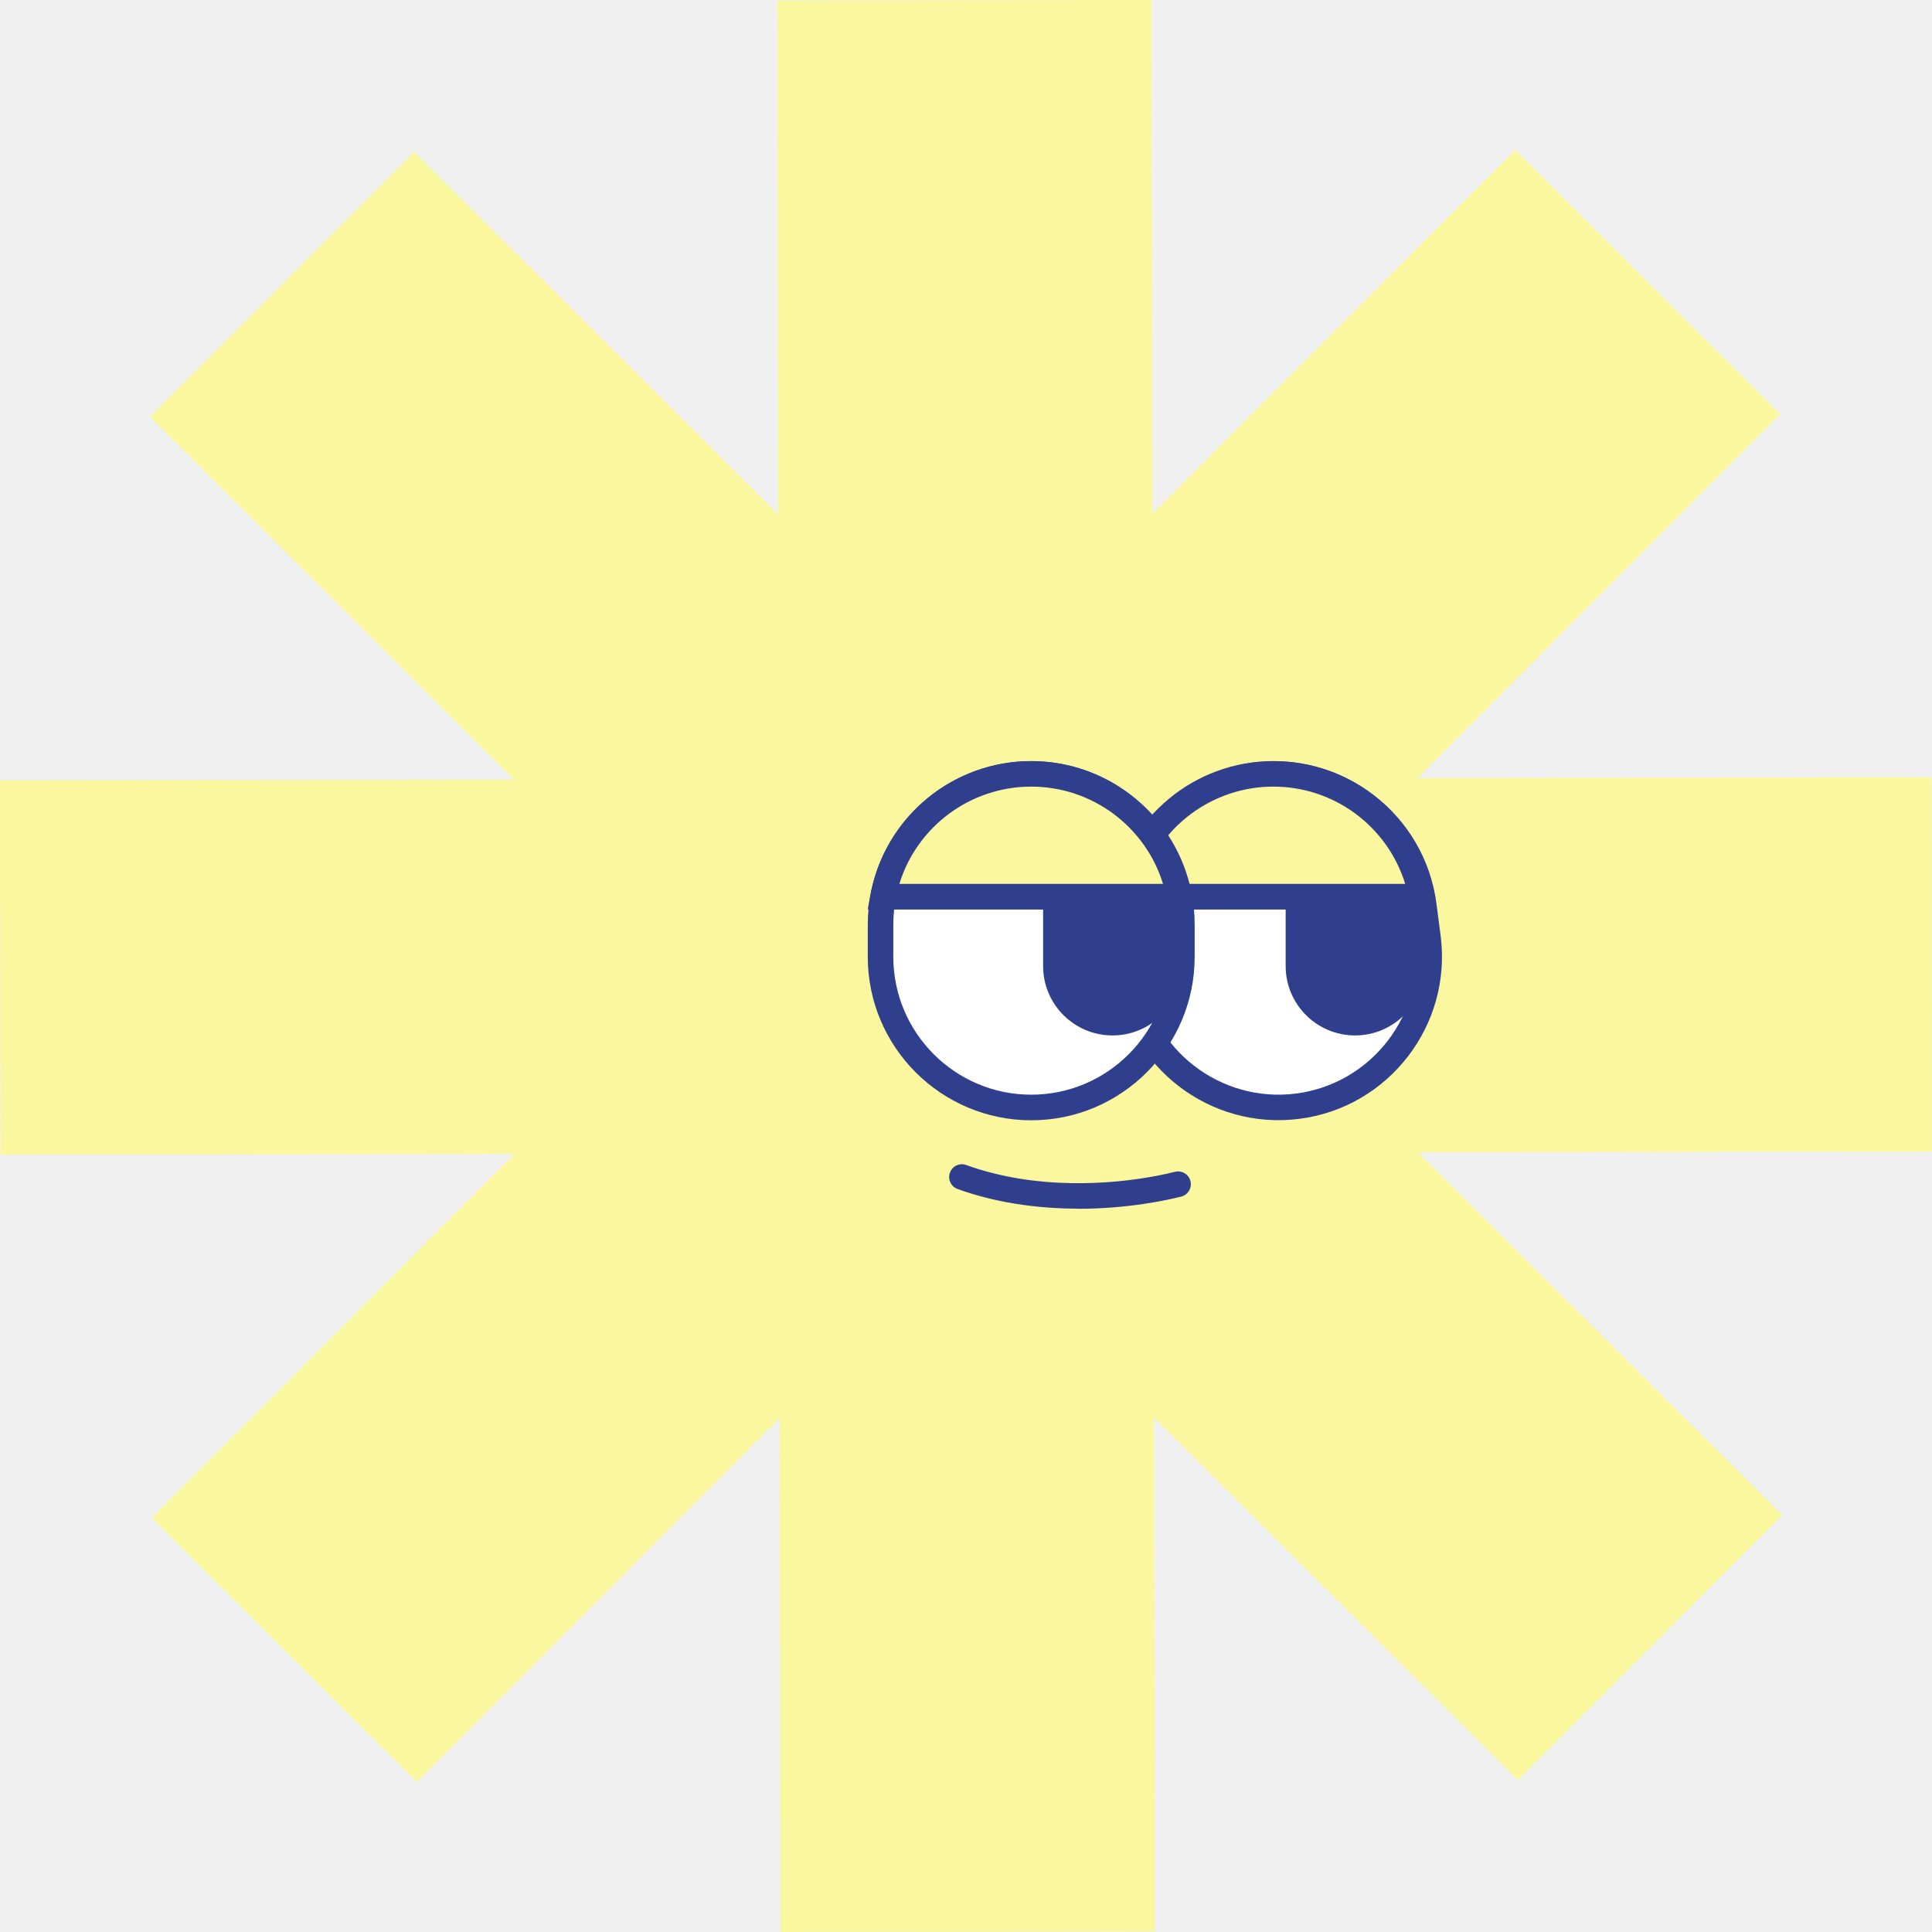
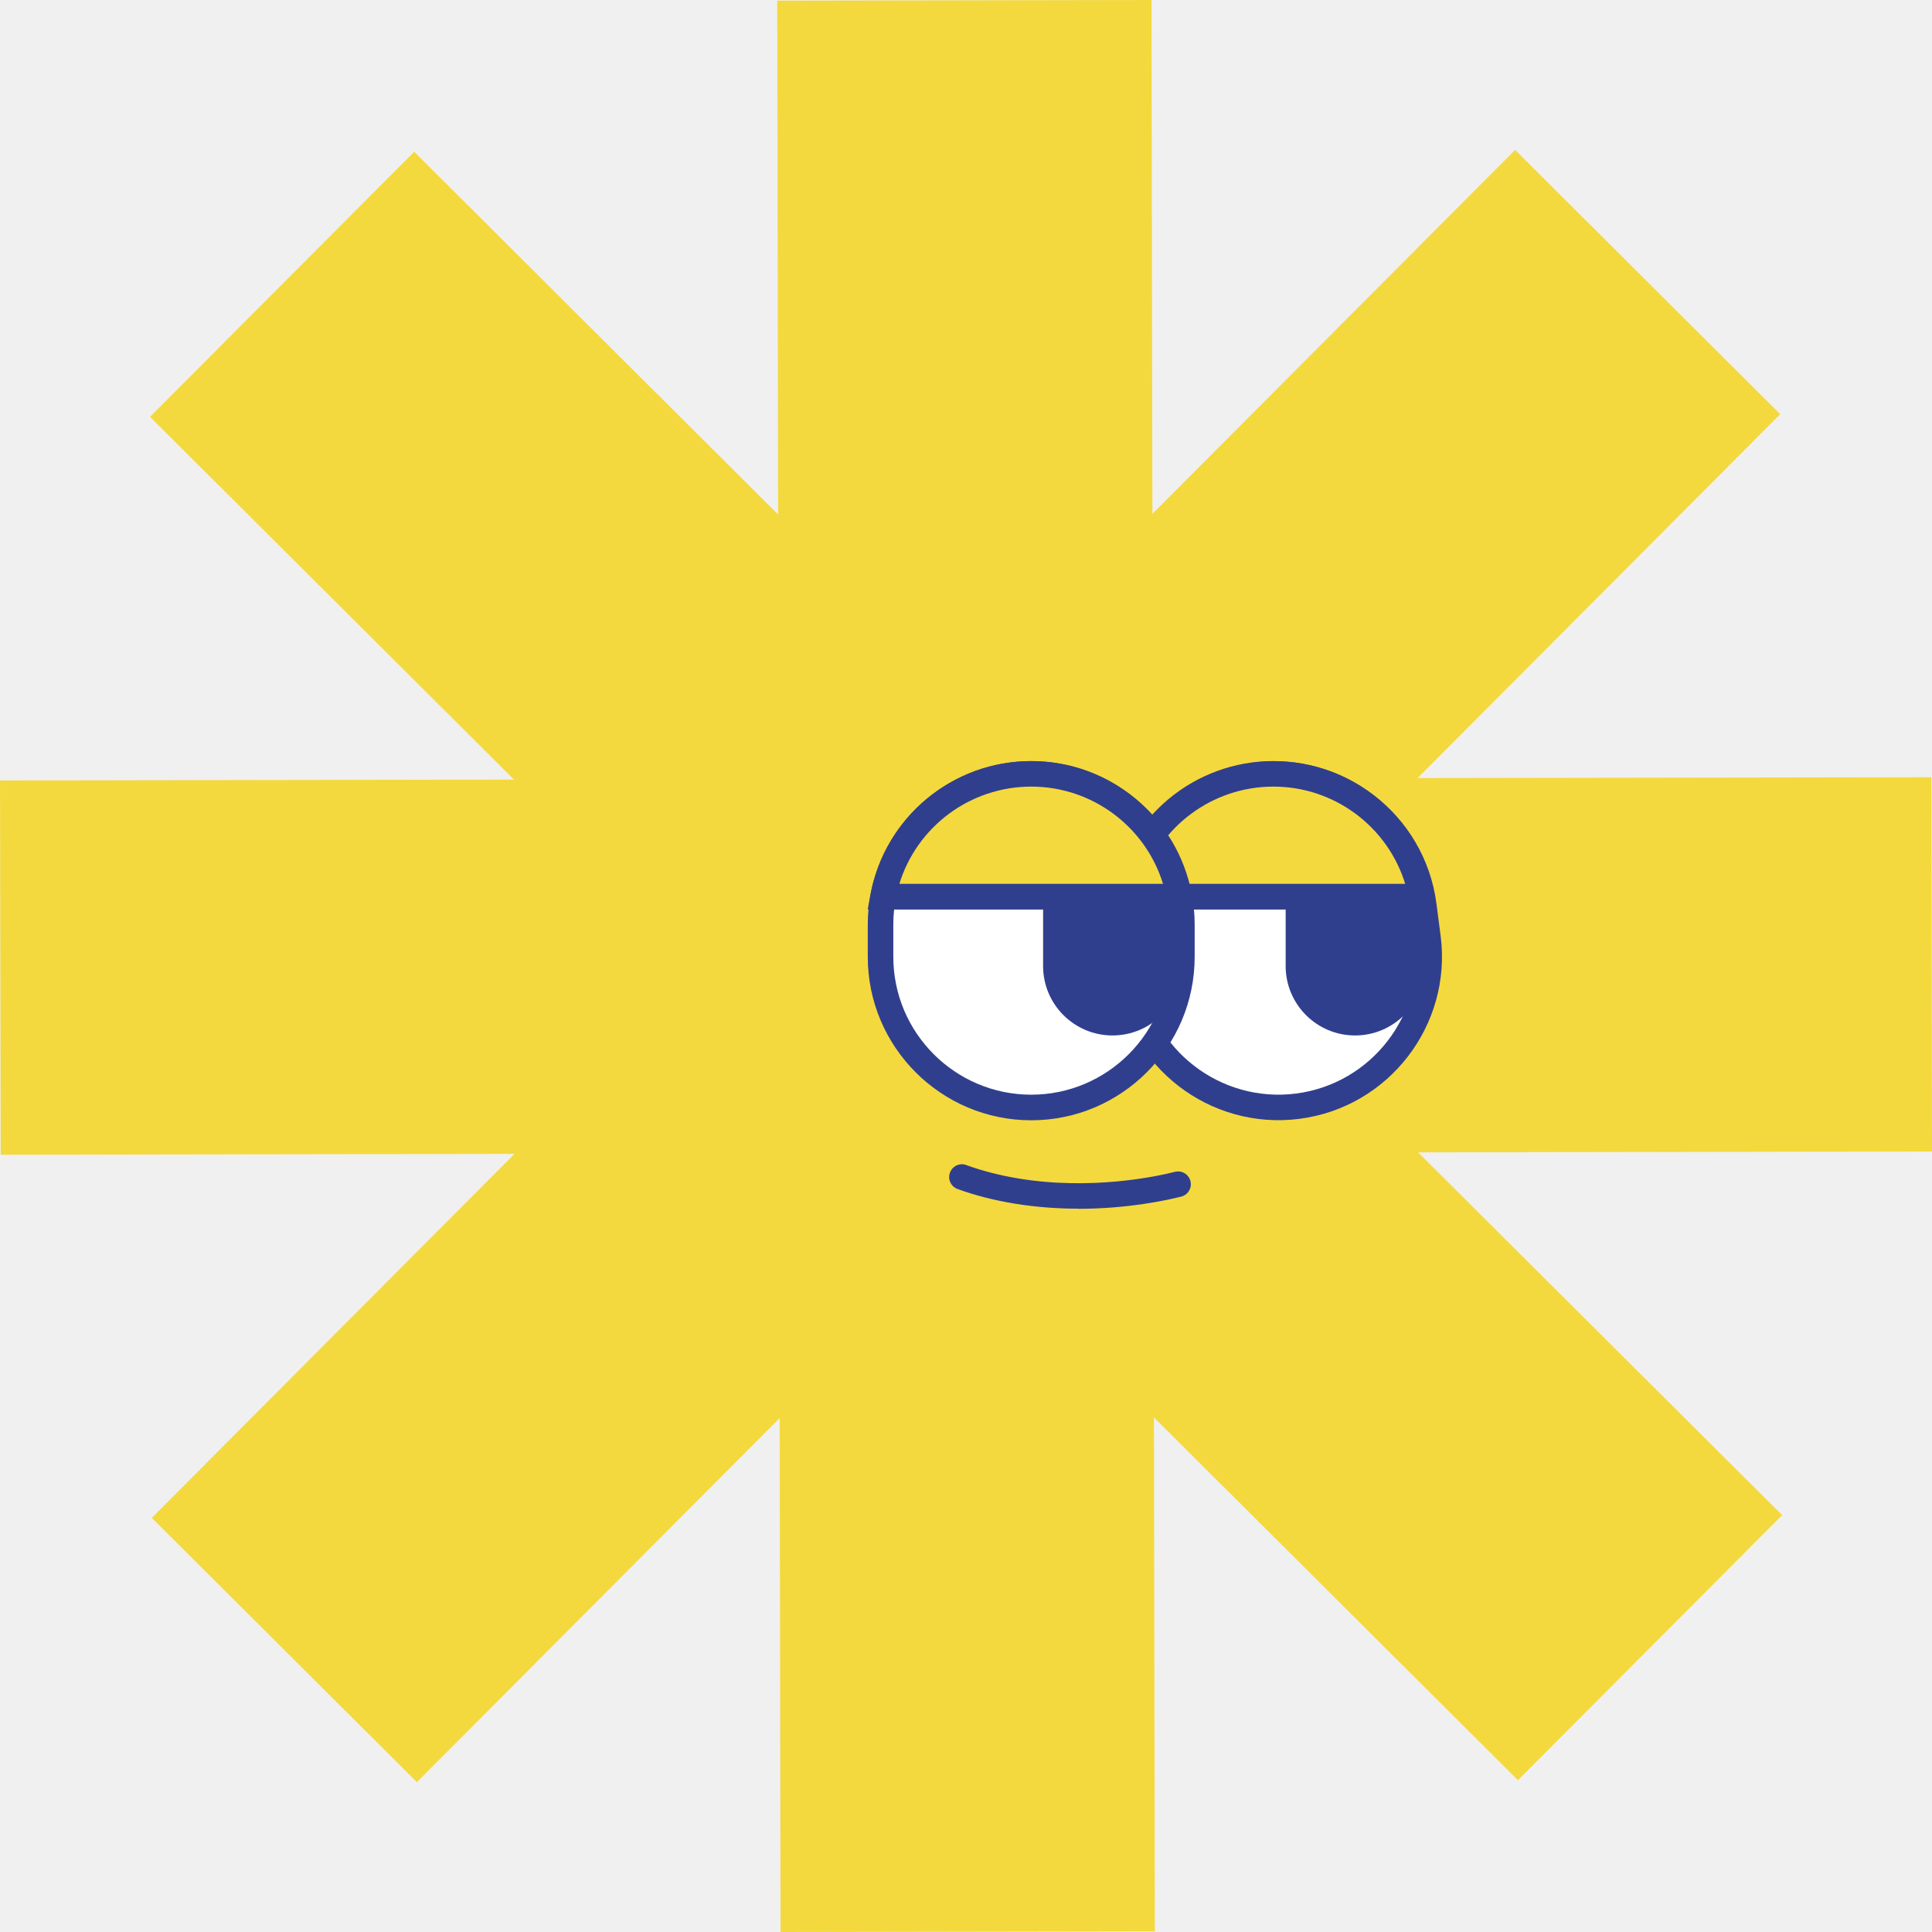
<svg xmlns="http://www.w3.org/2000/svg" width="200" height="200" viewBox="0 0 200 200" fill="none">
-   <g clip-path="url(#clip0_784_2965)">
-     <path d="M200 119.204L199.934 80.459L146.746 80.545L184.289 42.877L156.846 15.519L119.297 53.194L119.204 0L80.459 0.066L80.551 53.26L42.877 15.711L15.526 43.148L53.207 80.703L0 80.796L0.073 119.541L53.26 119.449L15.711 157.13L43.154 184.487L80.71 146.799L80.802 200L119.548 199.934L119.455 146.733L157.137 184.282L184.487 156.846L146.799 119.29L200 119.204Z" fill="#FAF79E" />
-     <path d="M117.05 103.579C117.05 103.619 117.063 103.658 117.063 103.698C117.089 103.381 117.123 103.077 117.136 102.76C117.123 103.037 117.05 103.302 117.05 103.586V103.579Z" fill="white" />
-     <path d="M129.918 80.255L129.912 80.256C121.368 81.36 115.336 89.181 116.44 97.725L116.868 101.041C117.972 109.585 125.793 115.617 134.336 114.513L134.343 114.513C142.887 113.409 148.919 105.588 147.815 97.044L147.386 93.727C146.283 85.183 138.462 79.152 129.918 80.255Z" fill="white" />
-     <path d="M134.512 115.82C125.259 117.016 116.752 110.46 115.563 101.206L115.133 97.895C113.937 88.641 120.493 80.135 129.747 78.945C139 77.749 147.507 84.305 148.703 93.559L149.133 96.87C150.329 106.124 143.772 114.63 134.519 115.82H134.512ZM130.084 81.562C122.278 82.574 116.746 89.745 117.75 97.558L118.18 100.869C119.191 108.675 126.363 114.207 134.175 113.203C141.981 112.191 147.514 105.02 146.509 97.207L146.079 93.896C145.068 86.09 137.897 80.558 130.084 81.562Z" fill="#303F8D" />
-     <path d="M133.097 92.819H147.46V100.003C147.46 103.969 144.241 107.188 140.275 107.188C136.31 107.188 133.091 103.969 133.091 100.003V92.819H133.097Z" fill="#303F8D" />
-     <path d="M106.752 80.108H106.745C98.13 80.108 91.147 87.092 91.147 95.707V99.052C91.147 107.666 98.13 114.65 106.745 114.65H106.752C115.367 114.65 122.35 107.666 122.35 99.052V95.707C122.35 87.092 115.367 80.108 106.752 80.108Z" fill="white" />
+   <g clip-path="url(#clip0_1586_13234)">
+     <path d="M200 119.204L199.934 80.459L146.746 80.545L184.289 42.877L156.846 15.519L119.297 53.194L119.204 0L80.459 0.066L80.551 53.26L42.877 15.711L15.526 43.148L53.207 80.703L0 80.796L0.073 119.541L53.26 119.449L15.711 157.13L43.154 184.487L80.71 146.799L80.802 200L119.548 199.934L119.455 146.733L157.137 184.282L184.487 156.846L146.799 119.29L200 119.204Z" fill="#F4D93E" />
+     <path d="M117.05 103.577C117.05 103.617 117.063 103.657 117.063 103.696C117.089 103.379 117.123 103.075 117.136 102.758C117.123 103.035 117.05 103.3 117.05 103.584V103.577Z" fill="white" />
+     <path d="M129.918 80.255L129.912 80.256C121.368 81.359 115.336 89.18 116.44 97.724L116.868 101.041C117.972 109.585 125.793 115.616 134.336 114.513L134.343 114.512C142.887 113.408 148.919 105.588 147.815 97.044L147.386 93.727C146.283 85.183 138.462 79.151 129.918 80.255Z" fill="white" />
+     <path d="M134.512 115.821C125.259 117.017 116.752 110.46 115.563 101.207L115.133 97.895C113.937 88.642 120.493 80.135 129.747 78.946C139 77.749 147.507 84.306 148.703 93.559L149.133 96.871C150.329 106.124 143.772 114.631 134.519 115.821H134.512ZM130.084 81.563C122.278 82.574 116.746 89.746 117.75 97.558L118.18 100.87C119.191 108.676 126.363 114.208 134.175 113.203C141.981 112.192 147.514 105.02 146.509 97.208L146.079 93.897C145.068 86.091 137.897 80.558 130.084 81.563Z" fill="#303F8D" />
+     <path d="M133.097 92.82H147.46V100.005C147.46 103.971 144.241 107.19 140.275 107.19C136.31 107.19 133.091 103.971 133.091 100.005V92.82H133.097Z" fill="#303F8D" />
+     <path d="M106.752 80.109H106.745C98.13 80.109 91.147 87.093 91.147 95.708V99.052C91.147 107.667 98.13 114.651 106.745 114.651H106.752C115.367 114.651 122.35 107.667 122.35 99.052V95.708C122.35 87.093 115.367 80.109 106.752 80.109Z" fill="white" />
    <path d="M106.752 115.972C97.419 115.972 89.831 108.378 89.831 99.051V95.714C89.831 86.381 97.425 78.793 106.752 78.793C116.078 78.793 123.672 86.387 123.672 95.714V99.051C123.672 108.384 116.078 115.972 106.752 115.972ZM106.752 81.43C98.88 81.43 92.475 87.835 92.475 95.707V99.045C92.475 106.917 98.88 113.322 106.752 113.322C114.624 113.322 121.028 106.917 121.028 99.045V95.707C121.028 87.835 114.624 81.43 106.752 81.43Z" fill="#303F8D" />
-     <path d="M147.46 91.497H91.417V94.141H147.46V91.497Z" fill="#303F8D" />
-     <path d="M107.988 92.819H122.351V100.003C122.351 103.969 119.132 107.188 115.166 107.188C111.2 107.188 107.981 103.969 107.981 100.003V92.819H107.988Z" fill="#303F8D" />
-     <path d="M147.156 92.819C145.801 85.588 139.456 80.108 131.828 80.108C124.201 80.108 117.849 85.581 116.494 92.819H147.156Z" fill="#FAF79E" />
-     <path d="M114.895 94.141L115.185 92.574C116.679 84.583 123.679 78.786 131.822 78.786C139.965 78.786 146.951 84.583 148.451 92.574L148.742 94.141H114.895ZM118.173 91.497H145.464C143.646 85.574 138.141 81.43 131.822 81.43C125.503 81.43 119.991 85.574 118.173 91.497Z" fill="#303F8D" />
-     <path d="M122.079 92.819C120.724 85.588 114.379 80.108 106.751 80.108C99.124 80.108 92.772 85.581 91.417 92.819H122.079Z" fill="#FAF79E" />
-     <path d="M89.824 94.141L90.115 92.574C91.609 84.583 98.608 78.786 106.751 78.786C114.894 78.786 121.881 84.583 123.381 92.574L123.672 94.141H89.824ZM93.103 91.497H120.394C118.576 85.574 113.07 81.43 106.751 81.43C100.433 81.43 94.92 85.574 93.103 91.497Z" fill="#303F8D" />
-     <path d="M111.617 125.12C109.561 125.12 107.334 124.974 105.034 124.598C102.932 124.254 100.942 123.745 99.125 123.084C98.437 122.833 98.087 122.073 98.338 121.392C98.589 120.705 99.349 120.348 100.03 120.605C101.696 121.213 103.52 121.676 105.463 122C113.025 123.236 119.747 121.782 121.63 121.306C122.331 121.121 123.058 121.557 123.236 122.264C123.415 122.972 122.985 123.692 122.278 123.871C120.844 124.234 116.772 125.133 111.617 125.133V125.12Z" fill="#303F8D" />
+     <path d="M147.46 91.496H91.417V94.14H147.46V91.496Z" fill="#303F8D" />
+     <path d="M107.988 92.82H122.351V100.005C122.351 103.971 119.132 107.19 115.166 107.19C111.2 107.19 107.981 103.971 107.981 100.005V92.82H107.988Z" fill="#303F8D" />
+     <path d="M147.156 92.82C145.801 85.589 139.456 80.109 131.828 80.109C124.201 80.109 117.849 85.582 116.494 92.82H147.156Z" fill="#F4D93E" />
+     <path d="M114.895 94.139L115.185 92.573C116.679 84.582 123.679 78.785 131.822 78.785C139.965 78.785 146.951 84.582 148.451 92.573L148.742 94.139H114.895ZM118.173 91.495H145.464C143.646 85.573 138.141 81.429 131.822 81.429C125.503 81.429 119.991 85.573 118.173 91.495Z" fill="#303F8D" />
+     <path d="M122.079 92.82C120.724 85.589 114.379 80.109 106.751 80.109C99.124 80.109 92.772 85.582 91.417 92.82H122.079Z" fill="#F4D93E" />
+     <path d="M89.824 94.139L90.115 92.573C91.609 84.582 98.608 78.785 106.751 78.785C114.894 78.785 121.881 84.582 123.381 92.573L123.672 94.139H89.824ZM93.103 91.495H120.394C118.576 85.573 113.07 81.429 106.751 81.429C100.433 81.429 94.92 85.573 93.103 91.495Z" fill="#303F8D" />
+     <path d="M111.617 125.122C109.561 125.122 107.334 124.976 105.034 124.6C102.932 124.256 100.942 123.747 99.125 123.086C98.437 122.835 98.087 122.075 98.338 121.394C98.589 120.706 99.349 120.35 100.03 120.607C101.696 121.215 103.52 121.678 105.463 122.002C113.025 123.238 119.747 121.784 121.63 121.308C122.331 121.123 123.058 121.559 123.236 122.266C123.415 122.974 122.985 123.694 122.278 123.872C120.844 124.236 116.772 125.135 111.617 125.135V125.122Z" fill="#303F8D" />
  </g>
  <defs>
-     <clipPath id="clip0_784_2965">
+     <clipPath id="clip0_1586_13234">
      <rect width="200" height="200" fill="white" />
    </clipPath>
  </defs>
</svg>
